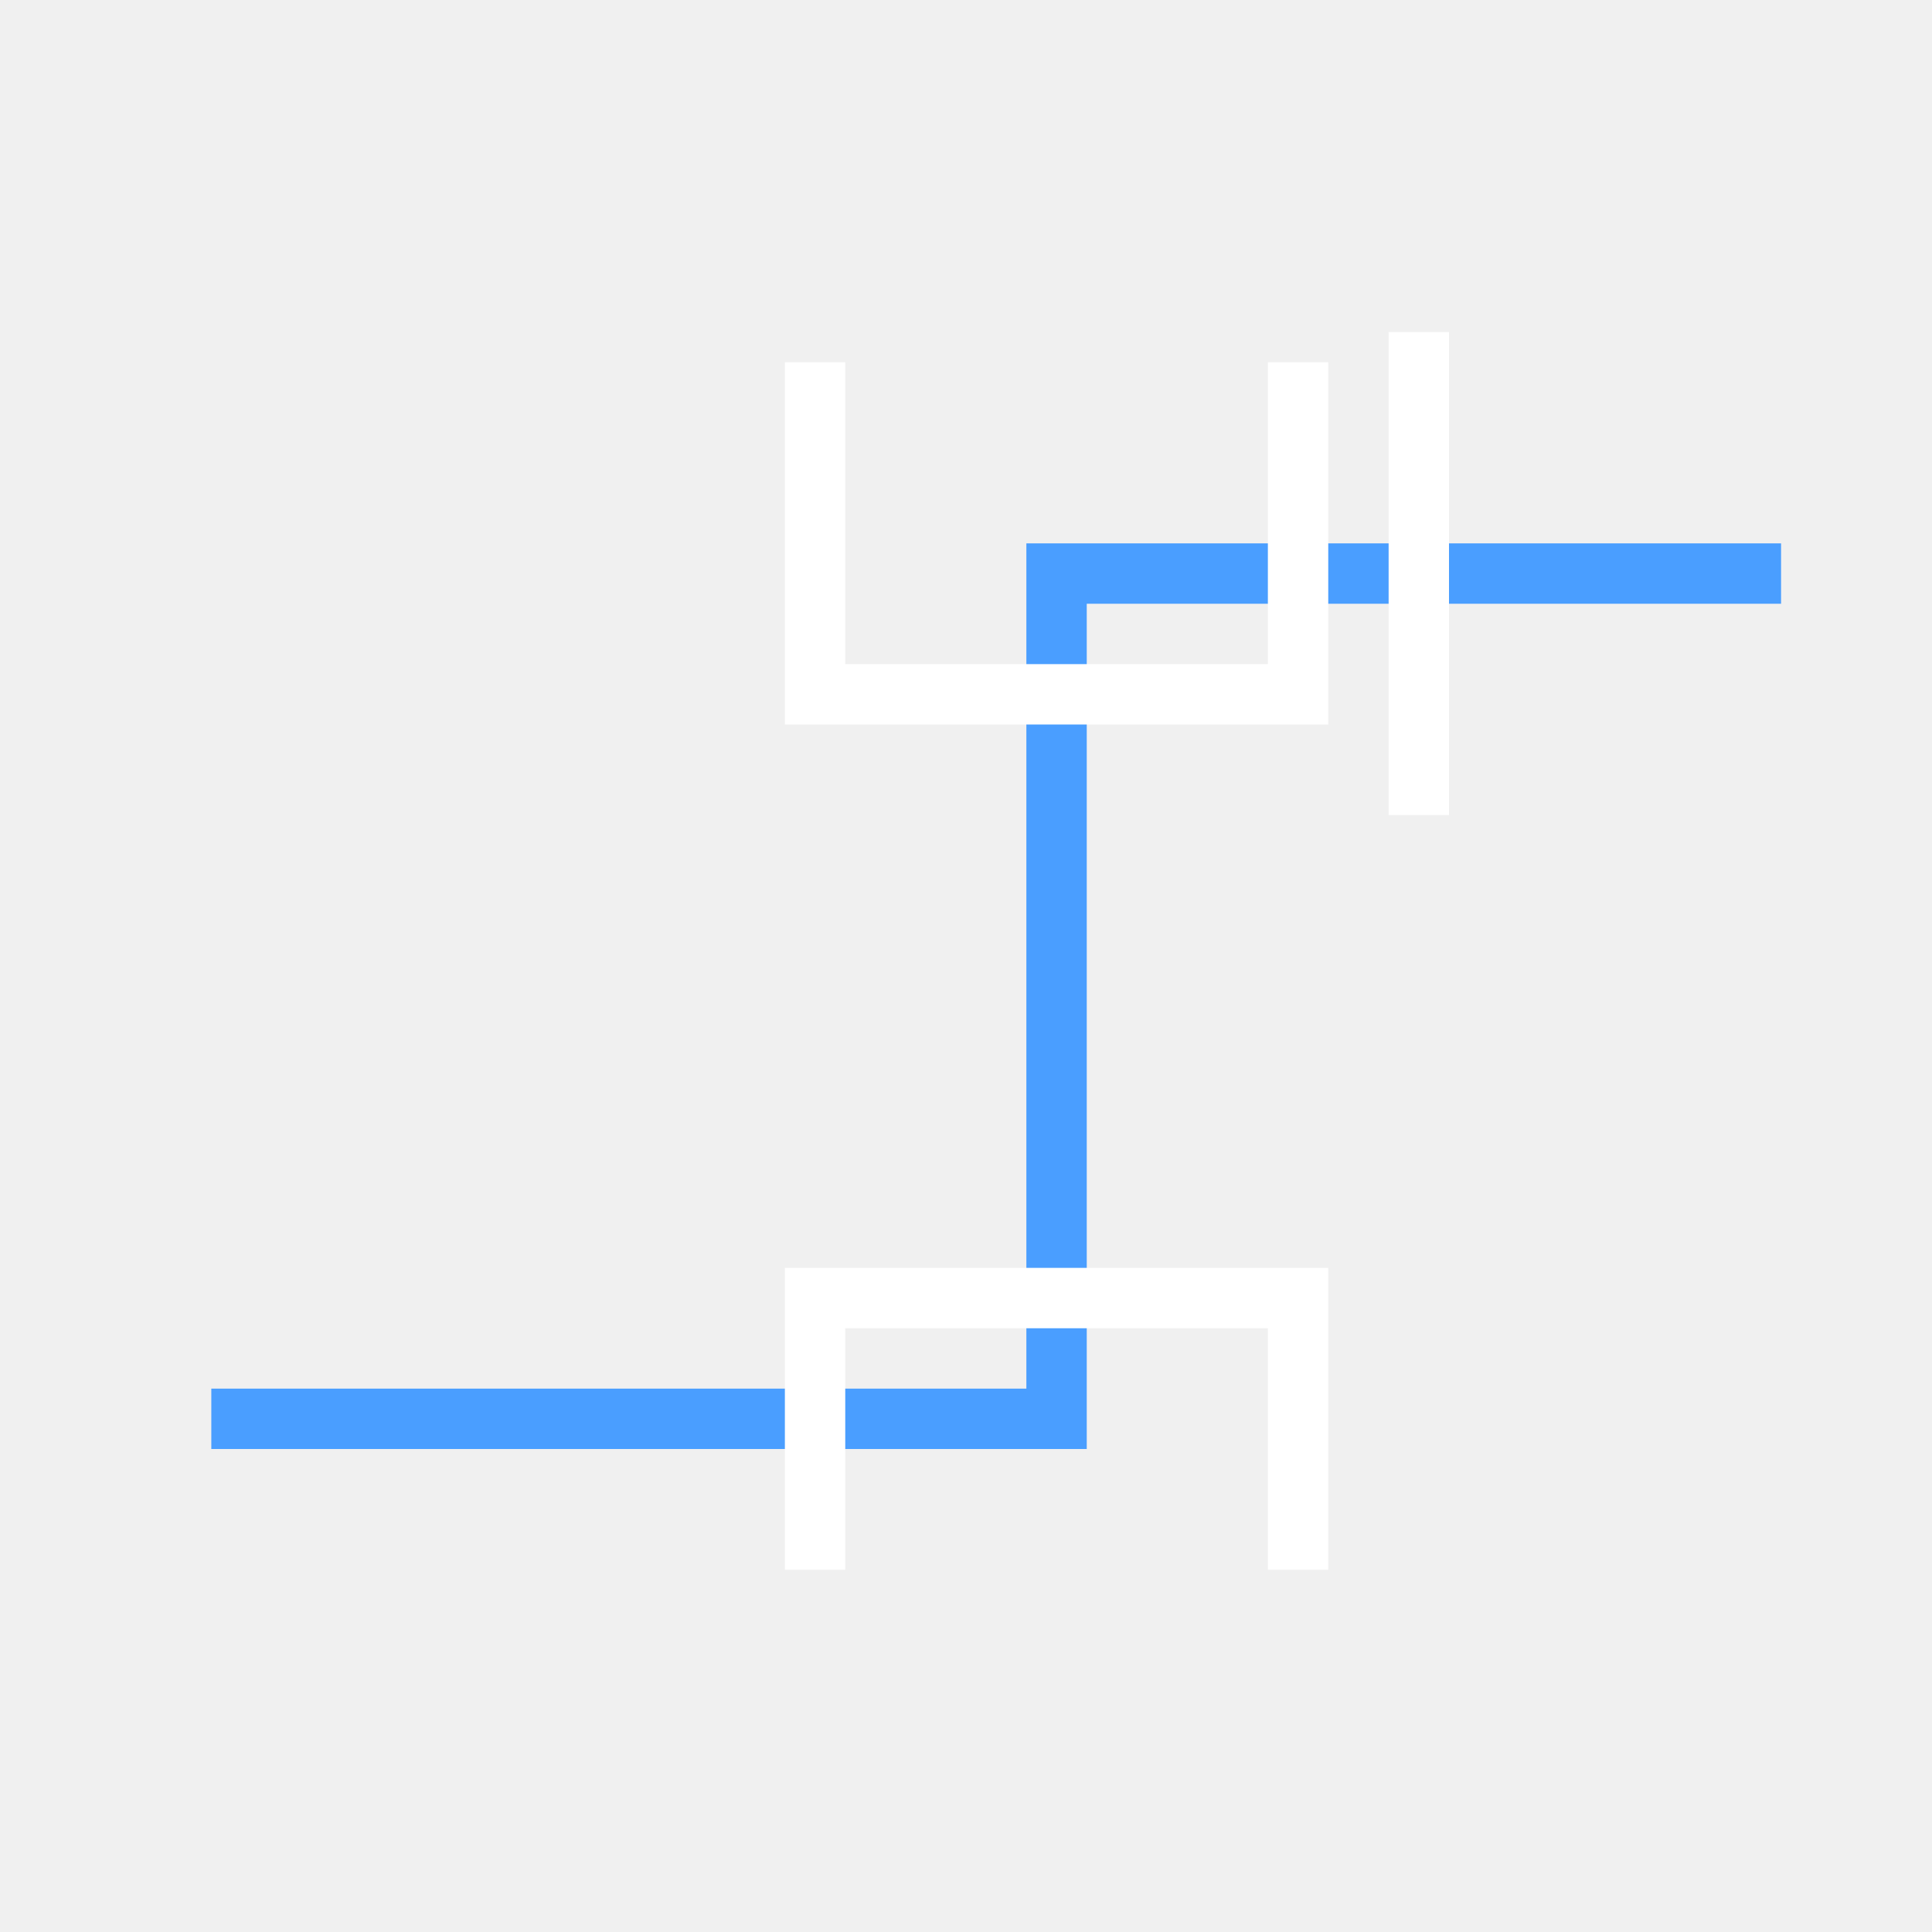
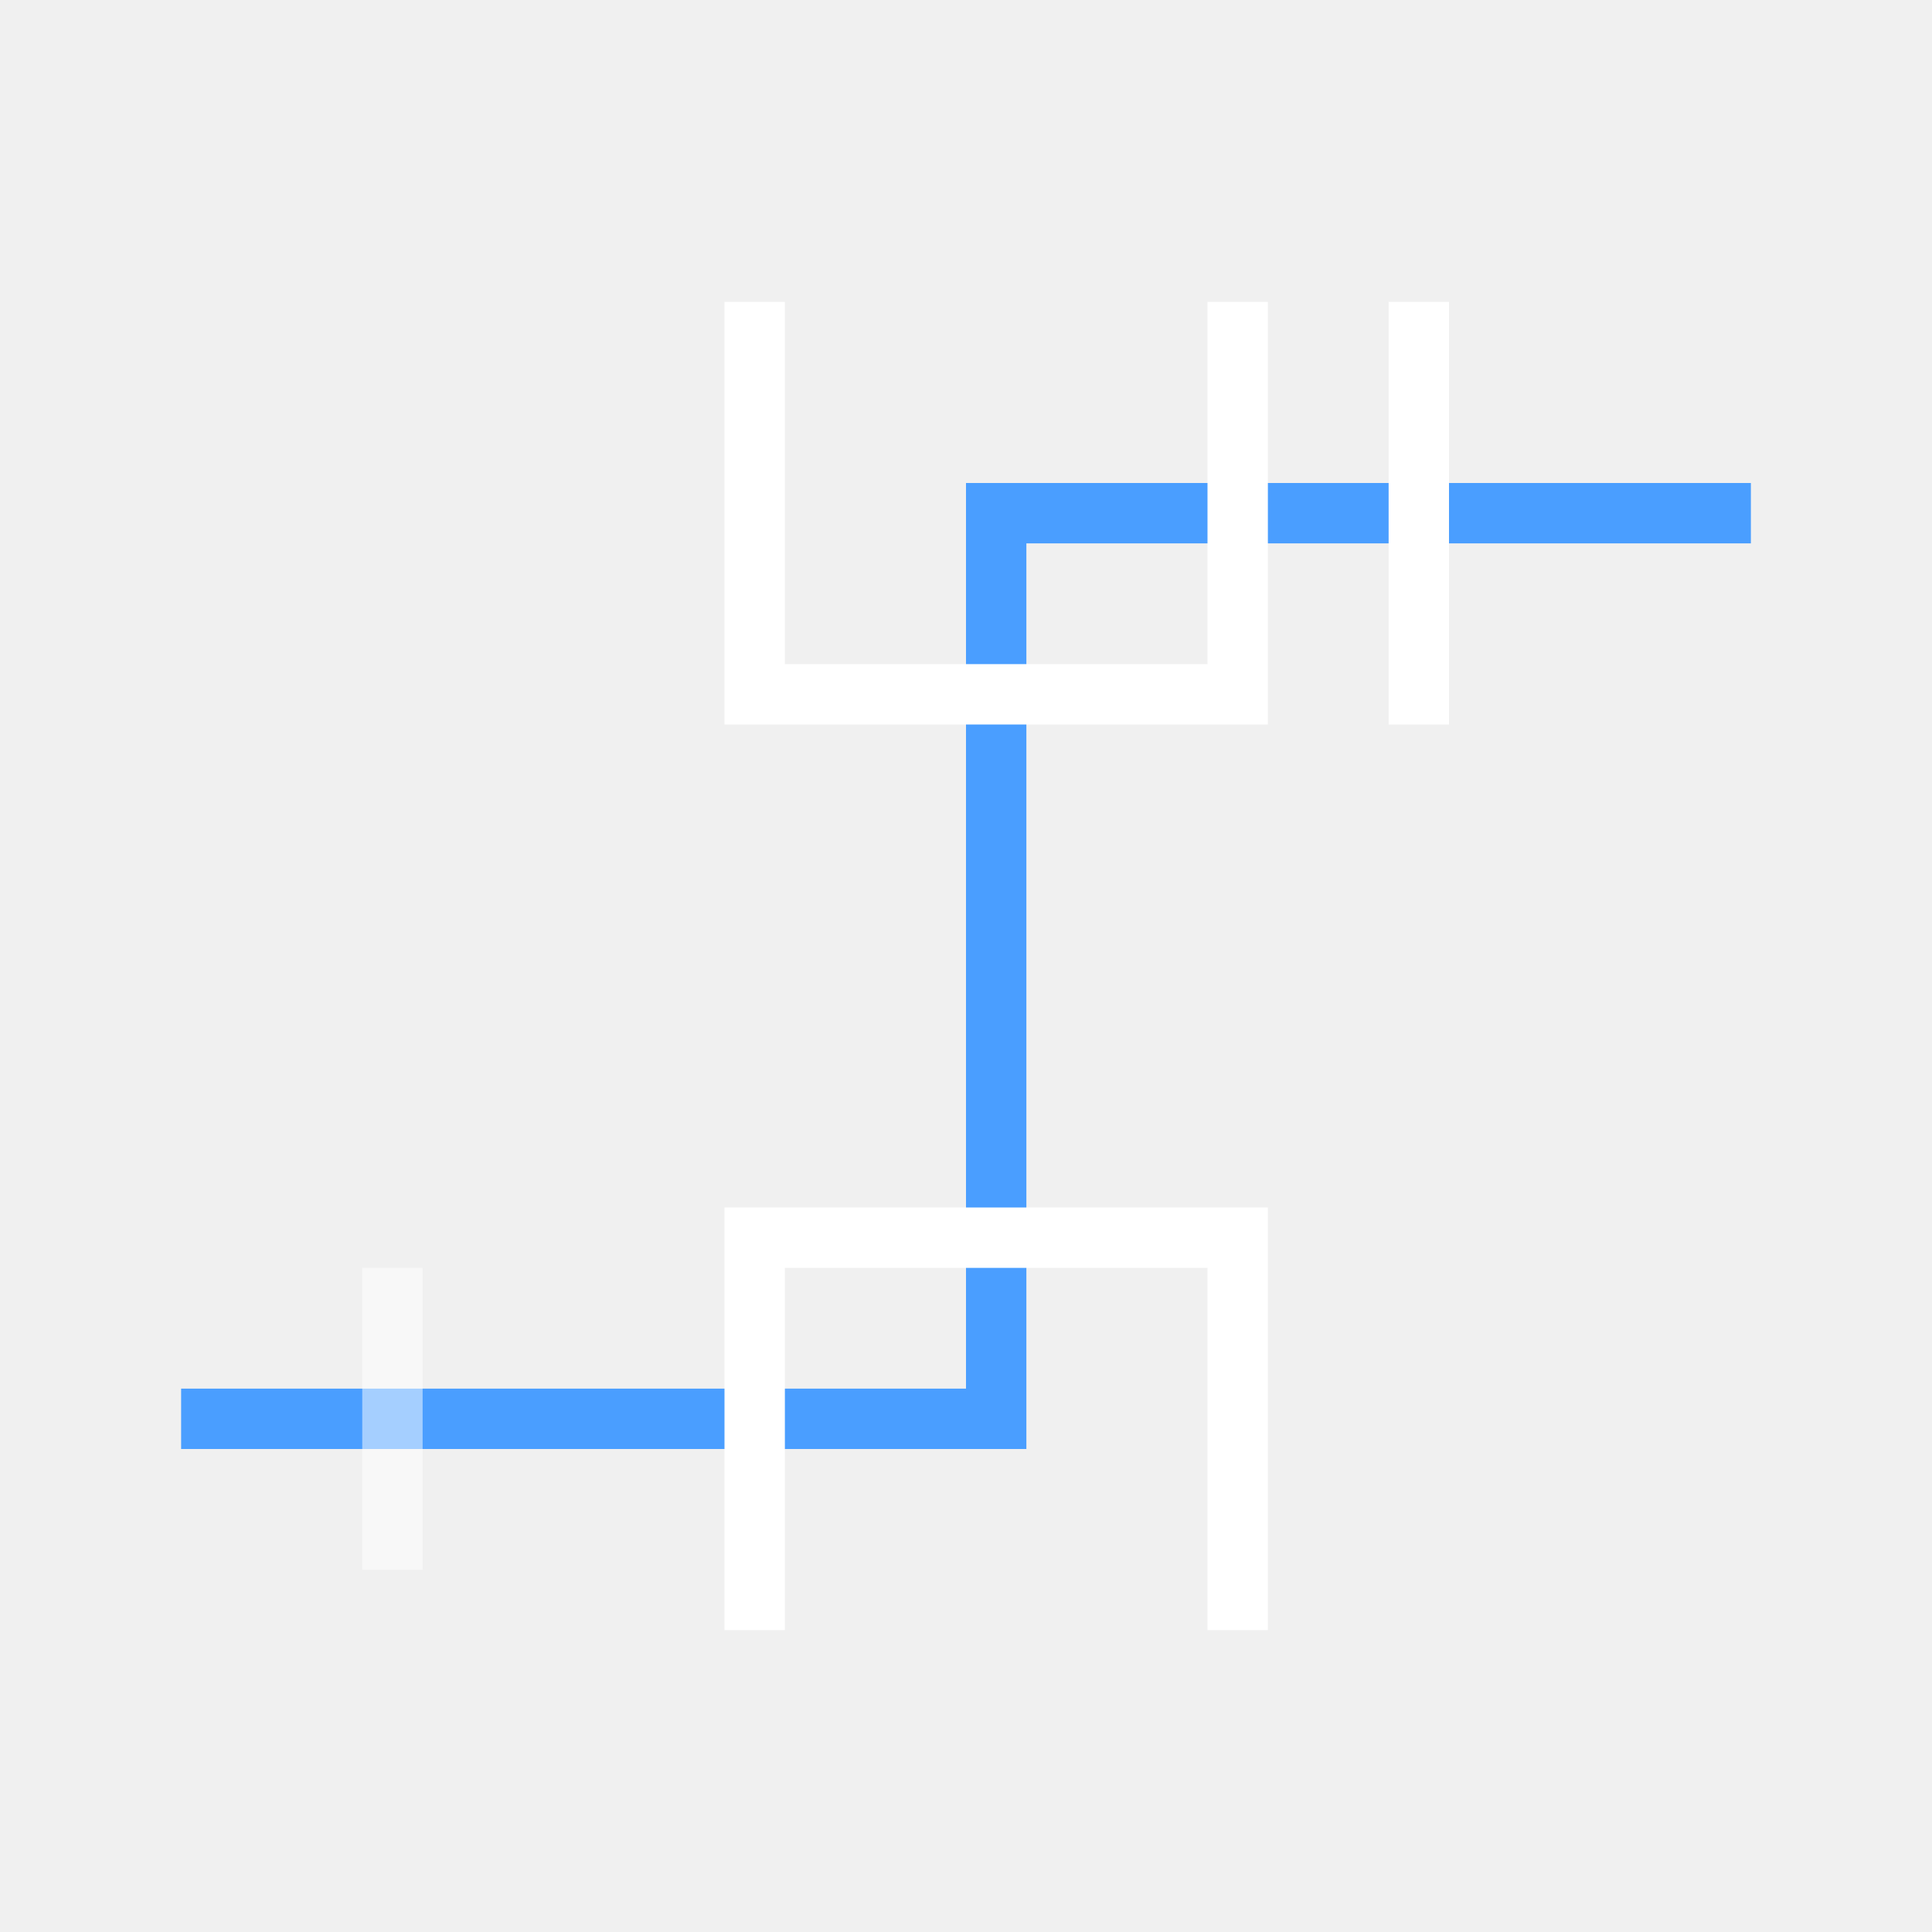
<svg xmlns="http://www.w3.org/2000/svg" width="32" height="32" viewBox="0 0 32 32" stroke-width="1" stroke-linecap="butt" stroke-linejoin="miter">
-   <path d="M3.5 23.5L17.5 23.5L17.5 9.5L29.5 9.5" fill="none" stroke="#4a9eff" />
-   <path d="M13.5 26L13.5 21.5L21.5 21.5L21.5 26M13.5 6L13.5 11.5L21.5 11.5L21.5 6" fill="none" stroke="#ffffff" />
-   <path d="M23.5 5.5L23.5 13.5" fill="none" stroke="#ffffff" />
+   <path d="M3 23.5L16.5 23.5L16.5 8.5L29 8.5" fill="none" stroke="#4a9eff" />
+   <path d="M12.5 27L12.5 20.5L20.5 20.5L20.5 27M12.5 5L12.5 11.5L20.5 11.5L20.5 5" fill="none" stroke="#ffffff" />
+   <path d="M23.5 5L23.5 12" fill="none" stroke="#ffffff" />
+   <path d="M6.5 21L6.5 26" fill="none" stroke="#ffffff" stroke-opacity="0.5" />
</svg>
